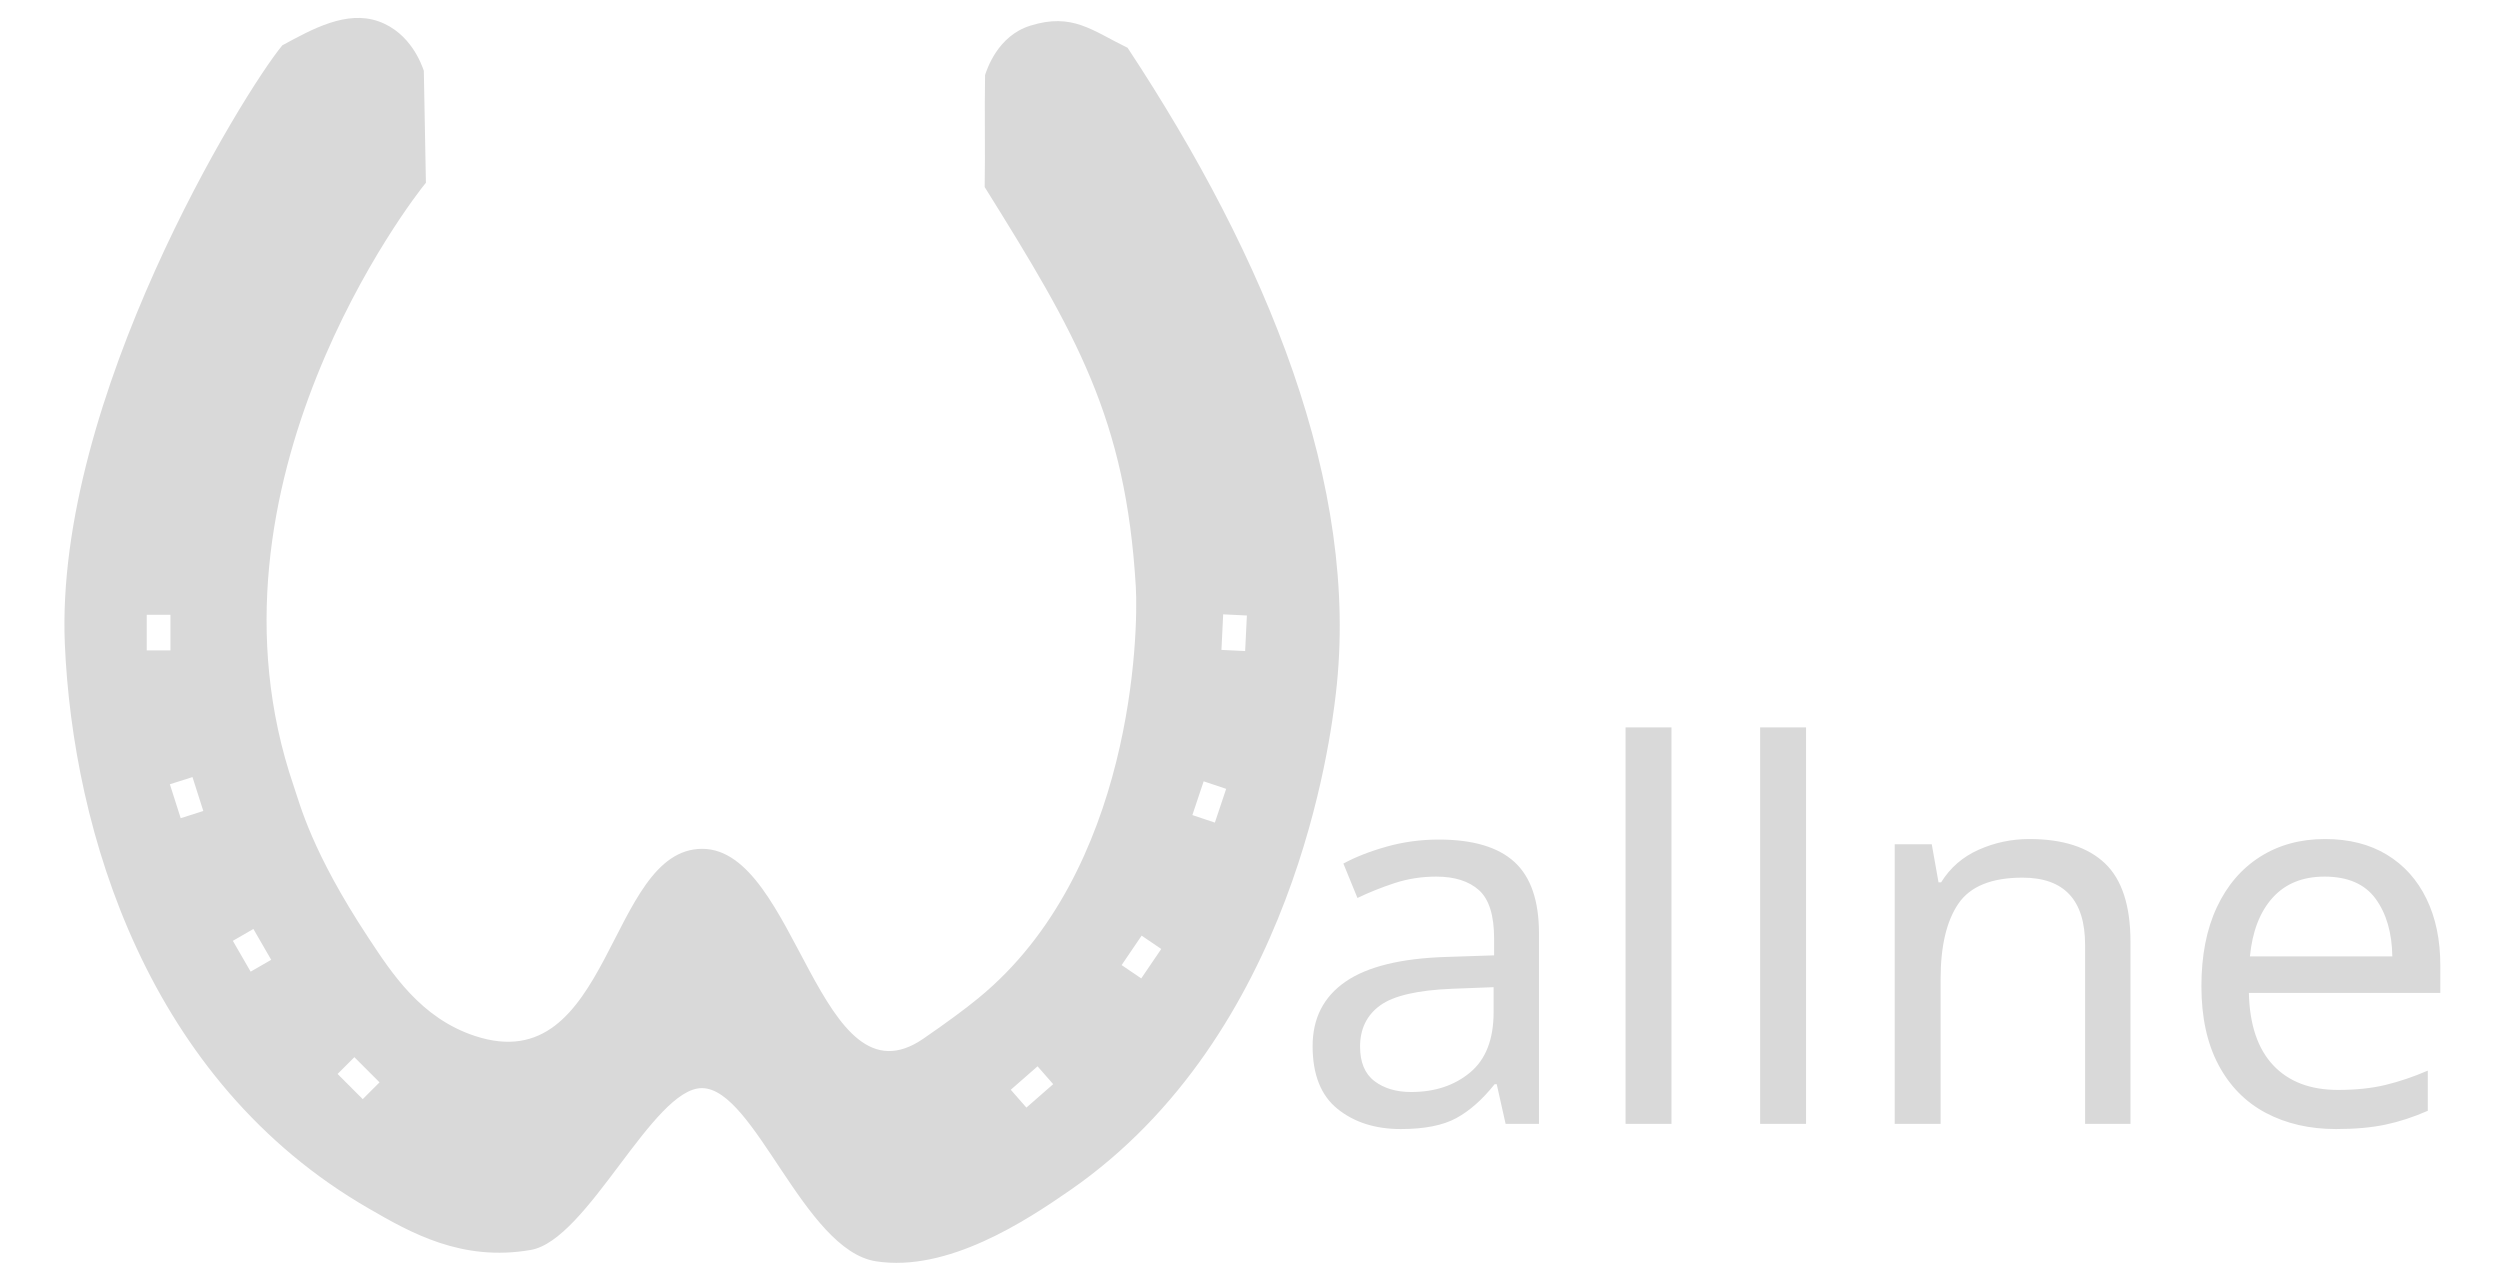
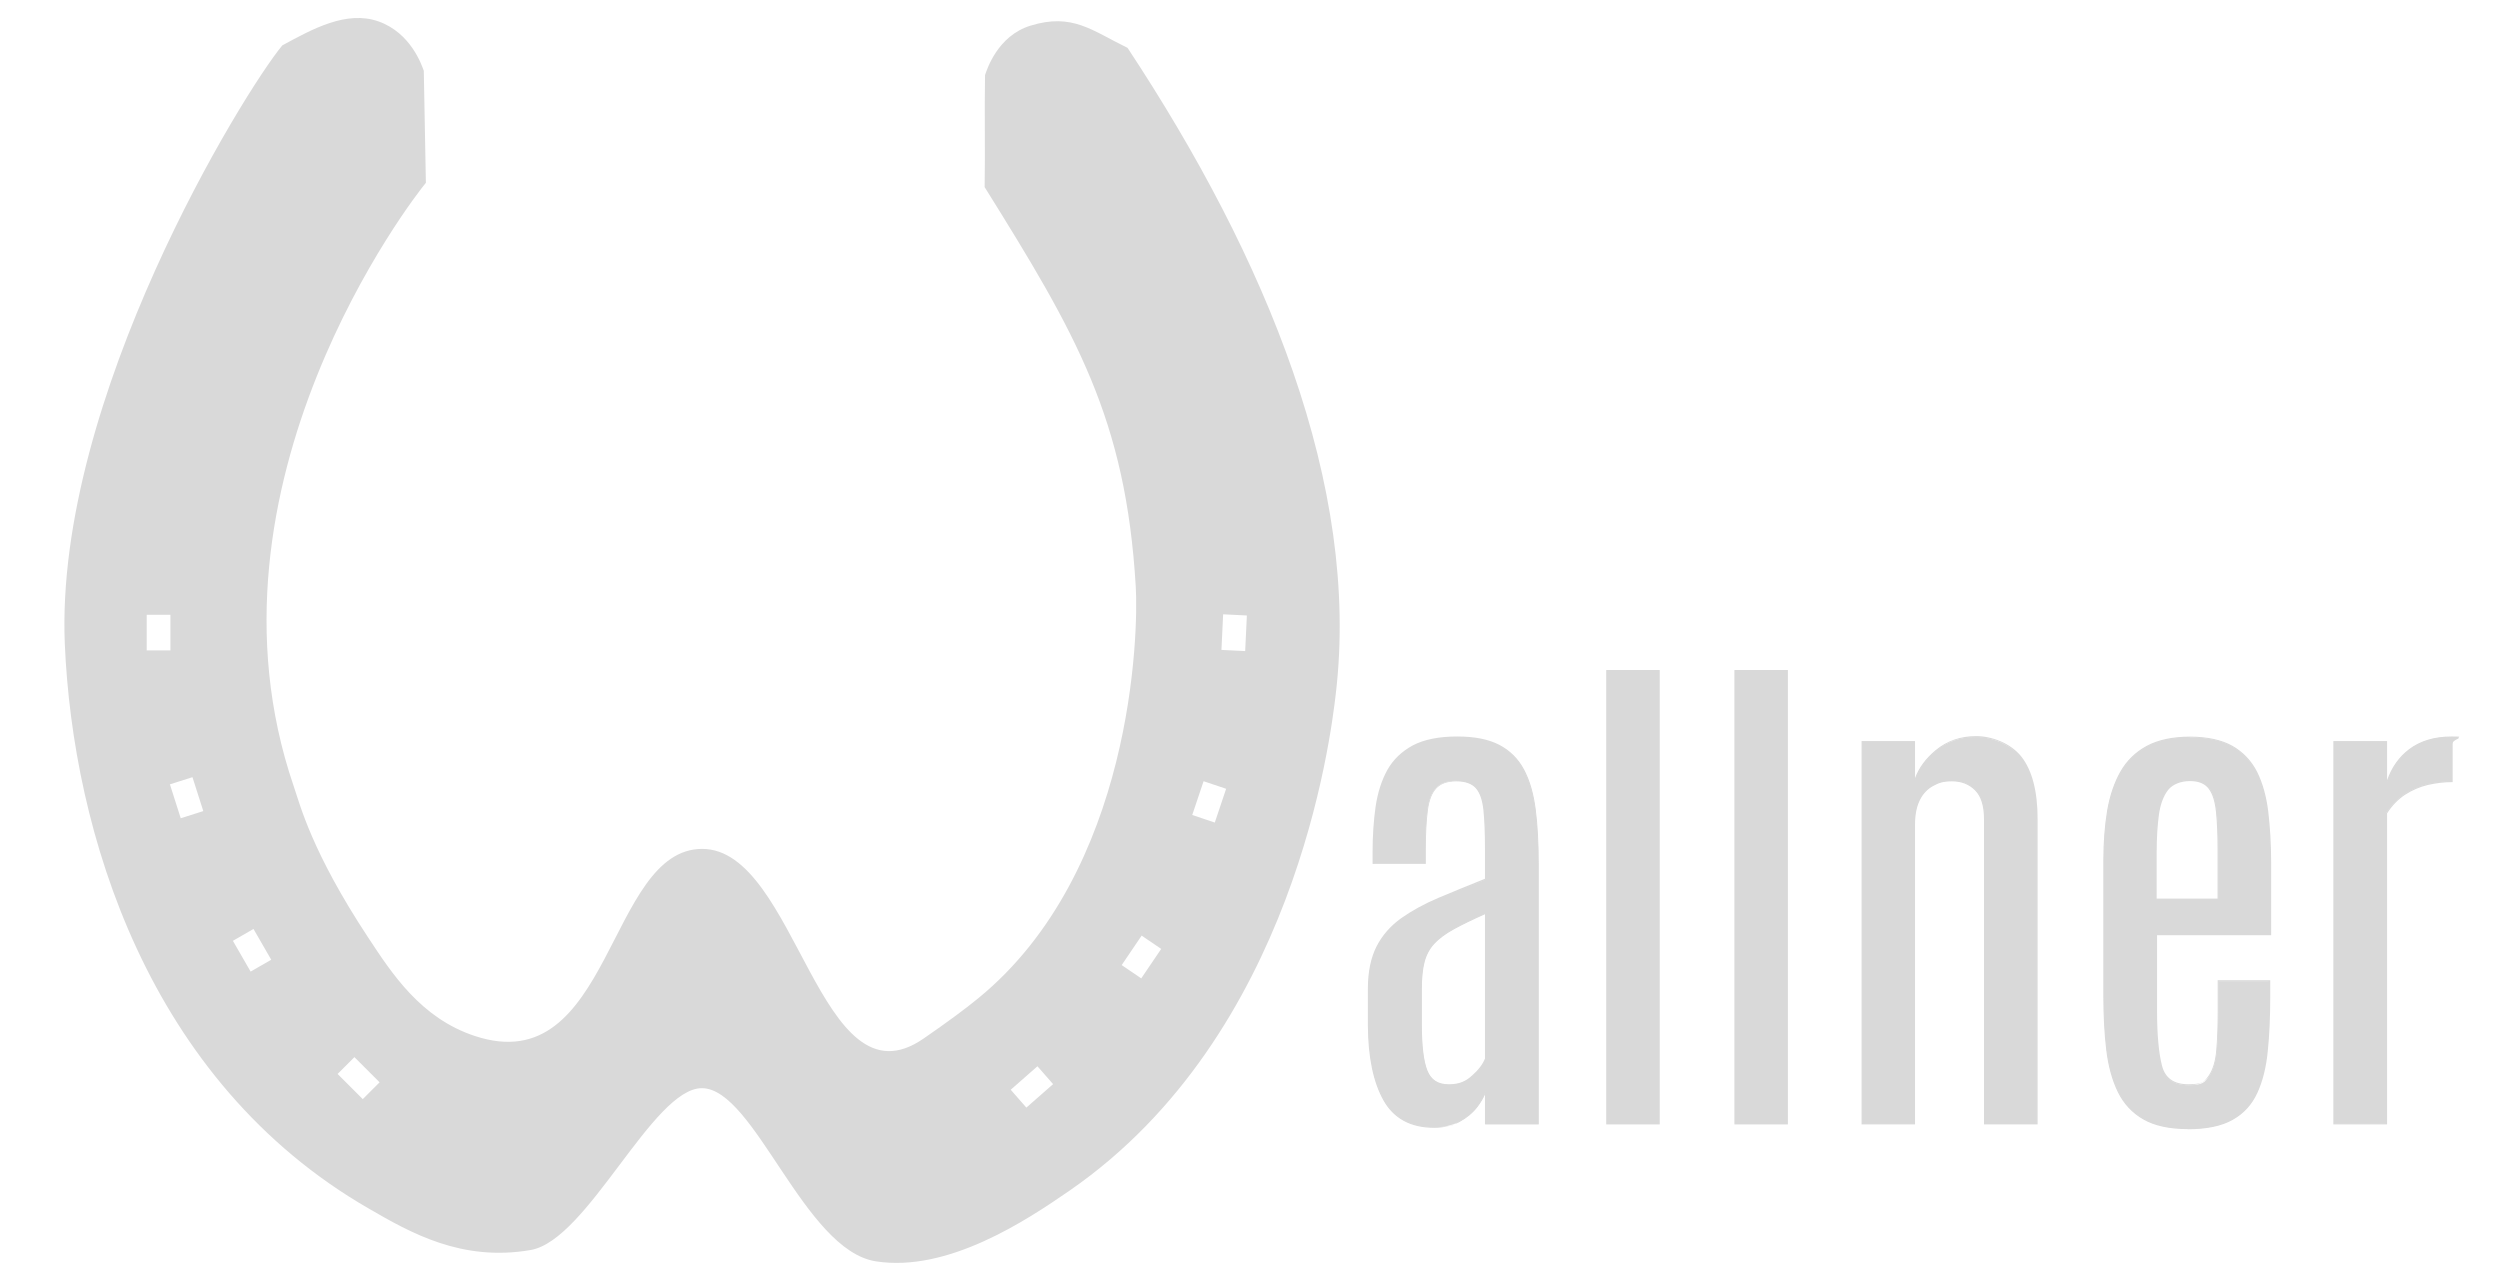
- <svg xmlns="http://www.w3.org/2000/svg" id="Layer_1" data-name="Layer 1" viewBox="0 0 1917.18 982.2">
+ <svg xmlns="http://www.w3.org/2000/svg" id="Layer_1" version="1.1" viewBox="0 0 1917.2 982.2">
  <defs>
    <style>
-       .cls-1 {
-         font-family: Antonio-Regular, Antonio;
-         font-size: 400px;
-         font-variation-settings: 'wght' 400;
-       }
- 
-       .cls-1, .cls-2 {
+       .st0 {
        fill: #d9d9d9;
      }
    </style>
  </defs>
-   <path class="cls-2" d="M864.72,36.65c-27.24-13.24-42.26-27.05-74.5-17-25.3,7.8-33.4,33.8-34.8,37.9-.5,28.6.2,57.3-.3,85.9,70.2,112.5,108.3,177.6,115.9,306.5,2.1,35.2-2.1,218.2-120.5,315.3-10.2,8.4-24.3,18.8-42.3,31.2-79.8,55.1-97-145.5-169.7-145.5s-69.5,178.1-174.3,143.5c-41.6-13.7-63.7-48-81.9-75.6-43.5-66-52.2-101.9-57.1-116.1-79.1-231.3,92.3-451.8,101.4-462.6-.5-28.6-1.1-57.3-1.6-85.9-1.5-4.1-9.8-29.1-34.8-37.9-24.5-8.6-50.5,5.8-73.7,18.4-29.5,35.6-174.7,270.9-166.8,459.1,6.2,143.3,63.2,335.2,233.4,433.1,31.6,18.3,71,40.8,123.9,31.6,43.8-7.6,93.6-124.4,131.4-124.1,40.4.4,78.1,124.2,133.3,132.8,54.9,8.6,115-31,148.9-54.5,172.2-119.2,199.8-346.7,203.8-380.8,18.79-159.4-53.01-333.58-159.7-495.3h0ZM112.52,471.45h18.2v27.3h-18.2v-27.3ZM138.57,627.45l-8.3-26.01,17.34-5.53,8.3,26.01s-17.34,5.53-17.34,5.53ZM192.21,745.14l-13.65-23.64,15.76-9.1,13.65,23.64-15.76,9.1ZM278.18,842.89l-19.3-19.3,12.87-12.87,19.3,19.3-12.87,12.87ZM787.12,849.39l-11.99-13.69,20.54-17.98,11.99,13.69-20.54,17.98ZM875.19,750.32l-15.05-10.23,15.34-22.58,15.05,10.23-15.34,22.58ZM931.65,630.83l-17.26-5.77,8.66-25.89,17.26,5.77-8.66,25.89ZM954.87,499.28l-18.18-.89,1.33-27.27,18.18.89-1.33,27.27Z" />
-   <text class="cls-1" transform="translate(988.2 861.84)">
-     <tspan x="0" y="0">allner</tspan>
-   </text>
+   <path class="st0" d="M864.7,36.7c-27.2-13.2-42.3-27-74.5-17-25.3,7.8-33.4,33.8-34.8,37.9-.5,28.6.2,57.3-.3,85.9,70.2,112.5,108.3,177.6,115.9,306.5,2.1,35.2-2.1,218.2-120.5,315.3-10.2,8.4-24.3,18.8-42.3,31.2-79.8,55.1-97-145.5-169.7-145.5s-69.5,178.1-174.3,143.5c-41.6-13.7-63.7-48-81.9-75.6-43.5-66-52.2-101.9-57.1-116.1-79.1-231.3,92.3-451.8,101.4-462.6-.5-28.6-1.1-57.3-1.6-85.9-1.5-4.1-9.8-29.1-34.8-37.9-24.5-8.6-50.5,5.8-73.7,18.4-29.5,35.6-174.7,270.9-166.8,459.1,6.2,143.3,63.2,335.2,233.4,433.1,31.6,18.3,71,40.8,123.9,31.6,43.8-7.6,93.6-124.4,131.4-124.1,40.4.4,78.1,124.2,133.3,132.8,54.9,8.6,115-31,148.9-54.5,172.2-119.2,199.8-346.7,203.8-380.8,18.8-159.4-53-333.6-159.7-495.3h0ZM112.5,471.5h18.2v27.3h-18.2v-27.3ZM138.6,627.5l-8.3-26,17.3-5.5,8.3,26s-17.3,5.5-17.3,5.5ZM192.2,745.1l-13.6-23.6,15.8-9.1,13.6,23.6-15.8,9.1ZM278.2,842.9l-19.3-19.3,12.9-12.9,19.3,19.3-12.9,12.9ZM787.1,849.4l-12-13.7,20.5-18,12,13.7-20.5,18ZM875.2,750.3l-15-10.2,15.3-22.6,15,10.2-15.3,22.6ZM931.6,630.8l-17.3-5.8,8.7-25.9,17.3,5.8-8.7,25.9ZM954.9,499.3l-18.2-.9,1.3-27.3,18.2.9-1.3,27.3Z" />
+   <g>
+     <g>
+       <path class="st0" d="M1099.7,864.4c-17.7,0-30.5-6.9-38.3-20.6-7.8-13.7-11.8-32.8-11.9-57.1v-28.5c0-12.9,2.2-23.6,6.6-32.1,4.4-8.5,10.7-15.7,18.8-21.4,8.1-5.7,17.6-10.9,28.5-15.5,10.9-4.6,22.9-9.5,35.9-14.7v-22.7c0-12.5-.4-22.6-1.2-30.4-.8-7.7-2.8-13.4-6-17.1-3.2-3.6-8.3-5.5-15.3-5.5s-12.1,1.8-15.5,5.5c-3.5,3.6-5.7,9.4-6.7,17.2-1,7.8-1.6,18-1.6,30.5v10.2h-39.8v-8.4c0-12.5.8-24.1,2.3-34.9s4.6-20.1,9-28c4.4-7.9,10.9-14.2,19.4-18.7,8.5-4.5,19.8-6.7,33.7-6.7s24,2.1,32.1,6.3c8.1,4.2,14.4,10.4,18.8,18.7,4.4,8.2,7.3,18.3,8.9,30.4,1.6,12,2.3,25.9,2.3,41.7v199.4h-40.2v-25.4c-1.2,3.9-3.5,8-6.8,12.4-3.4,4.4-7.8,8-13.3,11s-12,4.5-19.7,4.5ZM1111,832c7,0,13.1-2.2,18.2-6.7s8.5-9,10.2-13.4v-111.5c-10,4.4-18.3,8.4-24.7,12-6.4,3.6-11.5,7.3-15,11.2-3.6,3.9-6.1,8.6-7.5,14.1-1.4,5.5-2.1,12.4-2.1,20.7v27.1c0,16.5,1.4,28.4,4.3,35.6,2.9,7.2,8.5,10.8,16.8,10.8Z" />
+       <path class="st0" d="M1099.7,864.9c-17.8,0-30.8-7-38.7-20.9-7.8-13.8-11.9-33.1-12-57.4v-28.5c0-12.9,2.3-23.8,6.7-32.4,4.4-8.6,10.8-15.8,18.9-21.6,8.1-5.7,17.7-11,28.6-15.6,10.9-4.6,22.9-9.5,35.6-14.6v-22.3c0-12.4-.4-22.6-1.2-30.3-.8-7.6-2.7-13.3-5.8-16.8-3.1-3.5-8.1-5.3-15-5.3s-11.8,1.8-15.2,5.3c-3.4,3.6-5.6,9.2-6.6,16.9-1,7.7-1.6,18-1.6,30.4v10.7h-40.8v-8.9c0-12.5.8-24.2,2.3-34.9,1.6-10.8,4.6-20.2,9-28.2,4.5-8,11.1-14.3,19.6-18.9,8.6-4.5,20-6.8,33.9-6.8s24.2,2.2,32.4,6.4c8.2,4.3,14.6,10.6,19,18.9,4.4,8.2,7.4,18.5,8.9,30.5,1.6,12,2.3,26.1,2.3,41.8v199.9h-41.2v-23c-1.3,3.1-3.3,6.4-5.9,9.8-3.4,4.4-7.9,8.2-13.4,11.2-5.5,3-12.2,4.6-20,4.6ZM1116.9,598.3c7.1,0,12.4,1.9,15.7,5.6,3.2,3.7,5.3,9.6,6.1,17.4.8,7.7,1.2,18,1.2,30.4v23h-.3c-12.9,5.3-25,10.2-35.9,14.9-10.9,4.6-20.4,9.8-28.4,15.5-8,5.7-14.2,12.8-18.6,21.2-4.4,8.4-6.6,19.1-6.6,31.9v28.5c.1,24.1,4.1,43.3,11.8,56.9,7.7,13.5,20.4,20.4,37.8,20.4s14.1-1.5,19.5-4.4c5.4-2.9,9.8-6.6,13.1-10.9,3.3-4.3,5.6-8.4,6.8-12.2l1-3.3v28.3h39.2v-198.9c0-15.7-.8-29.7-2.3-41.6-1.5-11.9-4.5-22.1-8.8-30.2-4.3-8.1-10.5-14.3-18.5-18.4-8-4.2-18.8-6.3-31.9-6.3s-25,2.2-33.5,6.7c-8.4,4.4-14.9,10.6-19.2,18.5-4.4,7.9-7.4,17.2-8.9,27.9-1.6,10.7-2.3,22.4-2.3,34.8v7.9h38.8v-9.7c0-12.5.5-22.8,1.6-30.5,1-7.9,3.4-13.8,6.9-17.5,3.5-3.7,8.9-5.6,15.9-5.6ZM1111,832.5c-8.5,0-14.3-3.8-17.3-11.2-2.9-7.2-4.3-19.3-4.3-35.8v-27.1c0-8.3.7-15.4,2.2-20.8,1.4-5.5,4-10.3,7.6-14.3,3.6-3.9,8.7-7.7,15.2-11.3,6.4-3.6,14.8-7.6,24.7-12l.7-.3v112.5c-1.7,4.5-5.2,9-10.3,13.6-5.1,4.6-11.4,6.9-18.5,6.9ZM1138.8,701.1c-9.6,4.3-17.7,8.2-24,11.7-6.4,3.5-11.4,7.3-14.9,11.1-3.5,3.8-6,8.5-7.4,13.9-1.4,5.4-2.1,12.3-2.1,20.6v27.1c0,16.4,1.4,28.3,4.3,35.5,2.8,7.1,8.1,10.5,16.3,10.5s12.9-2.2,17.8-6.6c5-4.4,8.3-8.8,10-13.1v-110.7Z" />
+     </g>
+     <g>
+       <path class="st0" d="M1232.3,861.8v-347.5h40v347.5h-40Z" />
+       <path class="st0" d="M1272.8,862.3h-41v-348.5h41v348.5ZM1232.8,861.3h39v-346.5h-39v346.5Z" />
+     </g>
+     <g>
+       <path class="st0" d="M1330.5,861.8v-347.5h40v347.5h-40Z" />
+       <path class="st0" d="M1371.1,862.3h-41v-348.5h41v348.5ZM1331,861.3h39v-346.5h-39v346.5Z" />
+     </g>
+     <g>
+       <path class="st0" d="M1428,861.8v-293h40v31.1c2.6-9.1,8.2-17.2,16.7-24.2,8.5-7,18.7-10.5,30.6-10.5s26.2,5.2,34.4,15.6c8.2,10.4,12.3,26.2,12.3,47.5v233.6h-40v-233.4c0-10.4-2.3-18-7-22.7s-10.7-7-18-7-10.2,1.2-14.6,3.5c-4.4,2.3-7.9,6-10.4,10.9-2.5,5-3.8,11.3-3.8,19.1v229.5h-40Z" />
+       <path class="st0" d="M1562.5,862.3h-41v-233.9c0-10.2-2.3-17.7-6.9-22.3s-10.5-6.9-17.6-6.9-10.1,1.2-14.4,3.5c-4.3,2.3-7.8,5.9-10.2,10.7-2.5,4.9-3.8,11.2-3.8,18.9v230h-41v-294h41v28.4c2.9-8,8.3-15.2,15.9-21.5,8.6-7.1,19-10.7,30.9-10.7s26.5,5.3,34.8,15.8c8.2,10.5,12.4,26.5,12.4,47.8v234.1ZM1522.4,861.3h39v-233.1c0-21-4.1-36.9-12.2-47.2-8.1-10.2-19.5-15.4-34-15.4s-21.9,3.5-30.2,10.4c-8.4,6.9-14,15-16.5,24l-1,3.4v-34.1h-39v292h39v-229c0-7.9,1.3-14.4,3.9-19.4,2.6-5,6.2-8.8,10.7-11.2,4.5-2.4,9.5-3.6,14.9-3.6s13.6,2.4,18.3,7.2,7.2,12.5,7.2,23v232.9Z" />
+     </g>
+     <g>
+       <path class="st0" d="M1677.8,865.4c-14.1,0-25.4-2.4-33.9-7.3-8.5-4.9-15-11.8-19.4-20.8-4.4-9-7.4-19.8-8.9-32.3-1.5-12.6-2.2-26.5-2.2-41.7v-103.5c0-13.8,1-26.5,2.9-38s5.3-21.5,10.2-29.9c4.8-8.4,11.5-14.9,20.1-19.5,8.6-4.6,19.5-6.9,32.8-6.9s24.2,2.3,32.4,7,14.4,11.3,18.7,19.8c4.2,8.5,7.1,18.7,8.5,30.5,1.4,11.8,2.1,24.7,2.1,38.8v55.3h-87.5v58.4c0,18.5,1.3,32.6,3.8,42.3,2.5,9.7,9.5,14.6,20.8,14.6s12.7-2.3,15.9-6.9c3.2-4.6,5.1-11.1,5.9-19.5.7-8.4,1.1-18.3,1.1-29.8v-23.6h39.3v12.5c0,15.2-.6,29-1.9,41.4-1.2,12.4-3.9,23-7.9,31.8-4,8.9-10.3,15.7-18.7,20.4s-19.8,7.1-34.1,7.1ZM1653.4,689.6h47.7v-37.3c0-11.7-.4-21.6-1.2-29.6s-2.7-14.1-5.7-18.2c-3-4.1-7.9-6.2-14.8-6.2s-13.4,2.3-17.1,7-6.1,11.2-7.2,19.4c-1.1,8.3-1.7,17.9-1.7,28.8v35.9Z" />
+       <path class="st0" d="M1677.8,865.9c-14.1,0-25.6-2.5-34.1-7.4-8.6-4.9-15.2-12-19.6-21-4.4-9-7.4-19.9-8.9-32.5-1.5-12.5-2.2-26.6-2.2-41.8v-103.5c0-13.8,1-26.6,2.9-38.1,2-11.5,5.4-21.6,10.2-30,4.8-8.4,11.7-15.1,20.3-19.7,8.6-4.6,19.8-7,33-7s24.4,2.4,32.7,7.1c8.2,4.7,14.6,11.5,18.9,20,4.2,8.5,7.1,18.8,8.5,30.6,1.4,11.8,2.2,24.8,2.2,38.8v55.8h-87.5v57.9c0,18.4,1.3,32.5,3.8,42.2,2.5,9.5,9.1,14.2,20.3,14.2s12.4-2.3,15.5-6.7c3.1-4.5,5.1-11,5.8-19.3.7-8.4,1.1-18.4,1.1-29.7v-24.1h40.3v13c0,15.2-.6,29.1-1.9,41.5-1.2,12.4-3.9,23.1-8,32-4.1,8.9-10.4,15.9-18.9,20.6-8.4,4.8-20,7.2-34.3,7.2ZM1679.4,565.9c-13.1,0-24.1,2.3-32.6,6.9-8.5,4.6-15.2,11.1-19.9,19.3-4.8,8.3-8.2,18.3-10.1,29.7-1.9,11.4-2.9,24.2-2.9,37.9v103.5c0,15.1.8,29.2,2.2,41.6,1.5,12.4,4.5,23.3,8.8,32.2,4.4,8.8,10.8,15.8,19.2,20.6,8.4,4.8,19.7,7.3,33.6,7.3s25.6-2.4,33.8-7.1c8.3-4.7,14.5-11.5,18.4-20.2,4-8.8,6.6-19.4,7.9-31.7,1.2-12.3,1.9-26.2,1.9-41.4v-12h-38.3v23.1c0,11.4-.4,21.4-1.1,29.8-.7,8.5-2.7,15.1-5.9,19.8-3.3,4.7-8.8,7.1-16.3,7.1-11.5,0-18.7-5-21.3-14.9-2.5-9.7-3.8-24-3.8-42.4v-58.9h87.5v-54.8c0-14-.7-27-2.1-38.7-1.4-11.7-4.3-21.9-8.4-30.3-4.2-8.4-10.4-15-18.5-19.6-8.1-4.6-18.9-7-32.2-7ZM1701.5,690.1h-48.7v-36.4c0-10.9.6-20.6,1.7-28.9,1.1-8.3,3.6-14.9,7.3-19.7,3.8-4.8,9.7-7.2,17.5-7.2s12.2,2.1,15.2,6.4c3,4.2,5,10.4,5.8,18.4.8,8,1.2,18,1.2,29.6v37.8ZM1653.9,689.1h46.7v-36.8c0-11.6-.4-21.6-1.2-29.5-.8-7.9-2.6-13.9-5.6-17.9-2.9-3.9-7.7-5.9-14.4-5.9s-13.1,2.3-16.7,6.8c-3.6,4.6-6,11.1-7.1,19.2-1.1,8.2-1.7,17.9-1.7,28.7v35.4Z" />
+     </g>
+     <g>
+       <path class="st0" d="M1789.9,861.8v-293h40.2v32.6c3.4-11.3,9.3-20.2,17.7-26.6,8.4-6.4,19.1-9.6,32.1-9.6s.4,1.7.5,5.2c0,3.5,0,7.4,0,11.8v17c-6.2,0-12.5.8-18.8,2.2-6.2,1.5-12.1,4-17.6,7.6-5.5,3.6-10.2,8.4-14.1,14.6v238.1h-40.2Z" />
+       <path class="st0" d="M1830.6,862.3h-41.2v-294h41.2v30c3.5-10,9.2-18,16.9-23.8,8.5-6.4,19.4-9.7,32.4-9.7s.9.2,1,5.7c0,3.5,0,7.5,0,11.8v17.5h-.5c-6.2,0-12.4.8-18.6,2.2-6.2,1.5-12,4-17.4,7.5-5.3,3.5-10,8.3-13.8,14.3v238.4ZM1790.4,861.3h39.2v-237.7h0c3.9-6.3,8.7-11.2,14.2-14.8,5.5-3.6,11.5-6.2,17.7-7.7,6.1-1.5,12.3-2.2,18.4-2.3v-16.5c0-4.4,0-8.3,0-11.8,0-3.2-.2-4.3-.3-4.7-12.7,0-23.3,3.2-31.5,9.5-8.3,6.3-14.2,15.1-17.5,26.3l-1,3.3v-35.5h-39.2v292Z" />
+     </g>
+   </g>
</svg>
